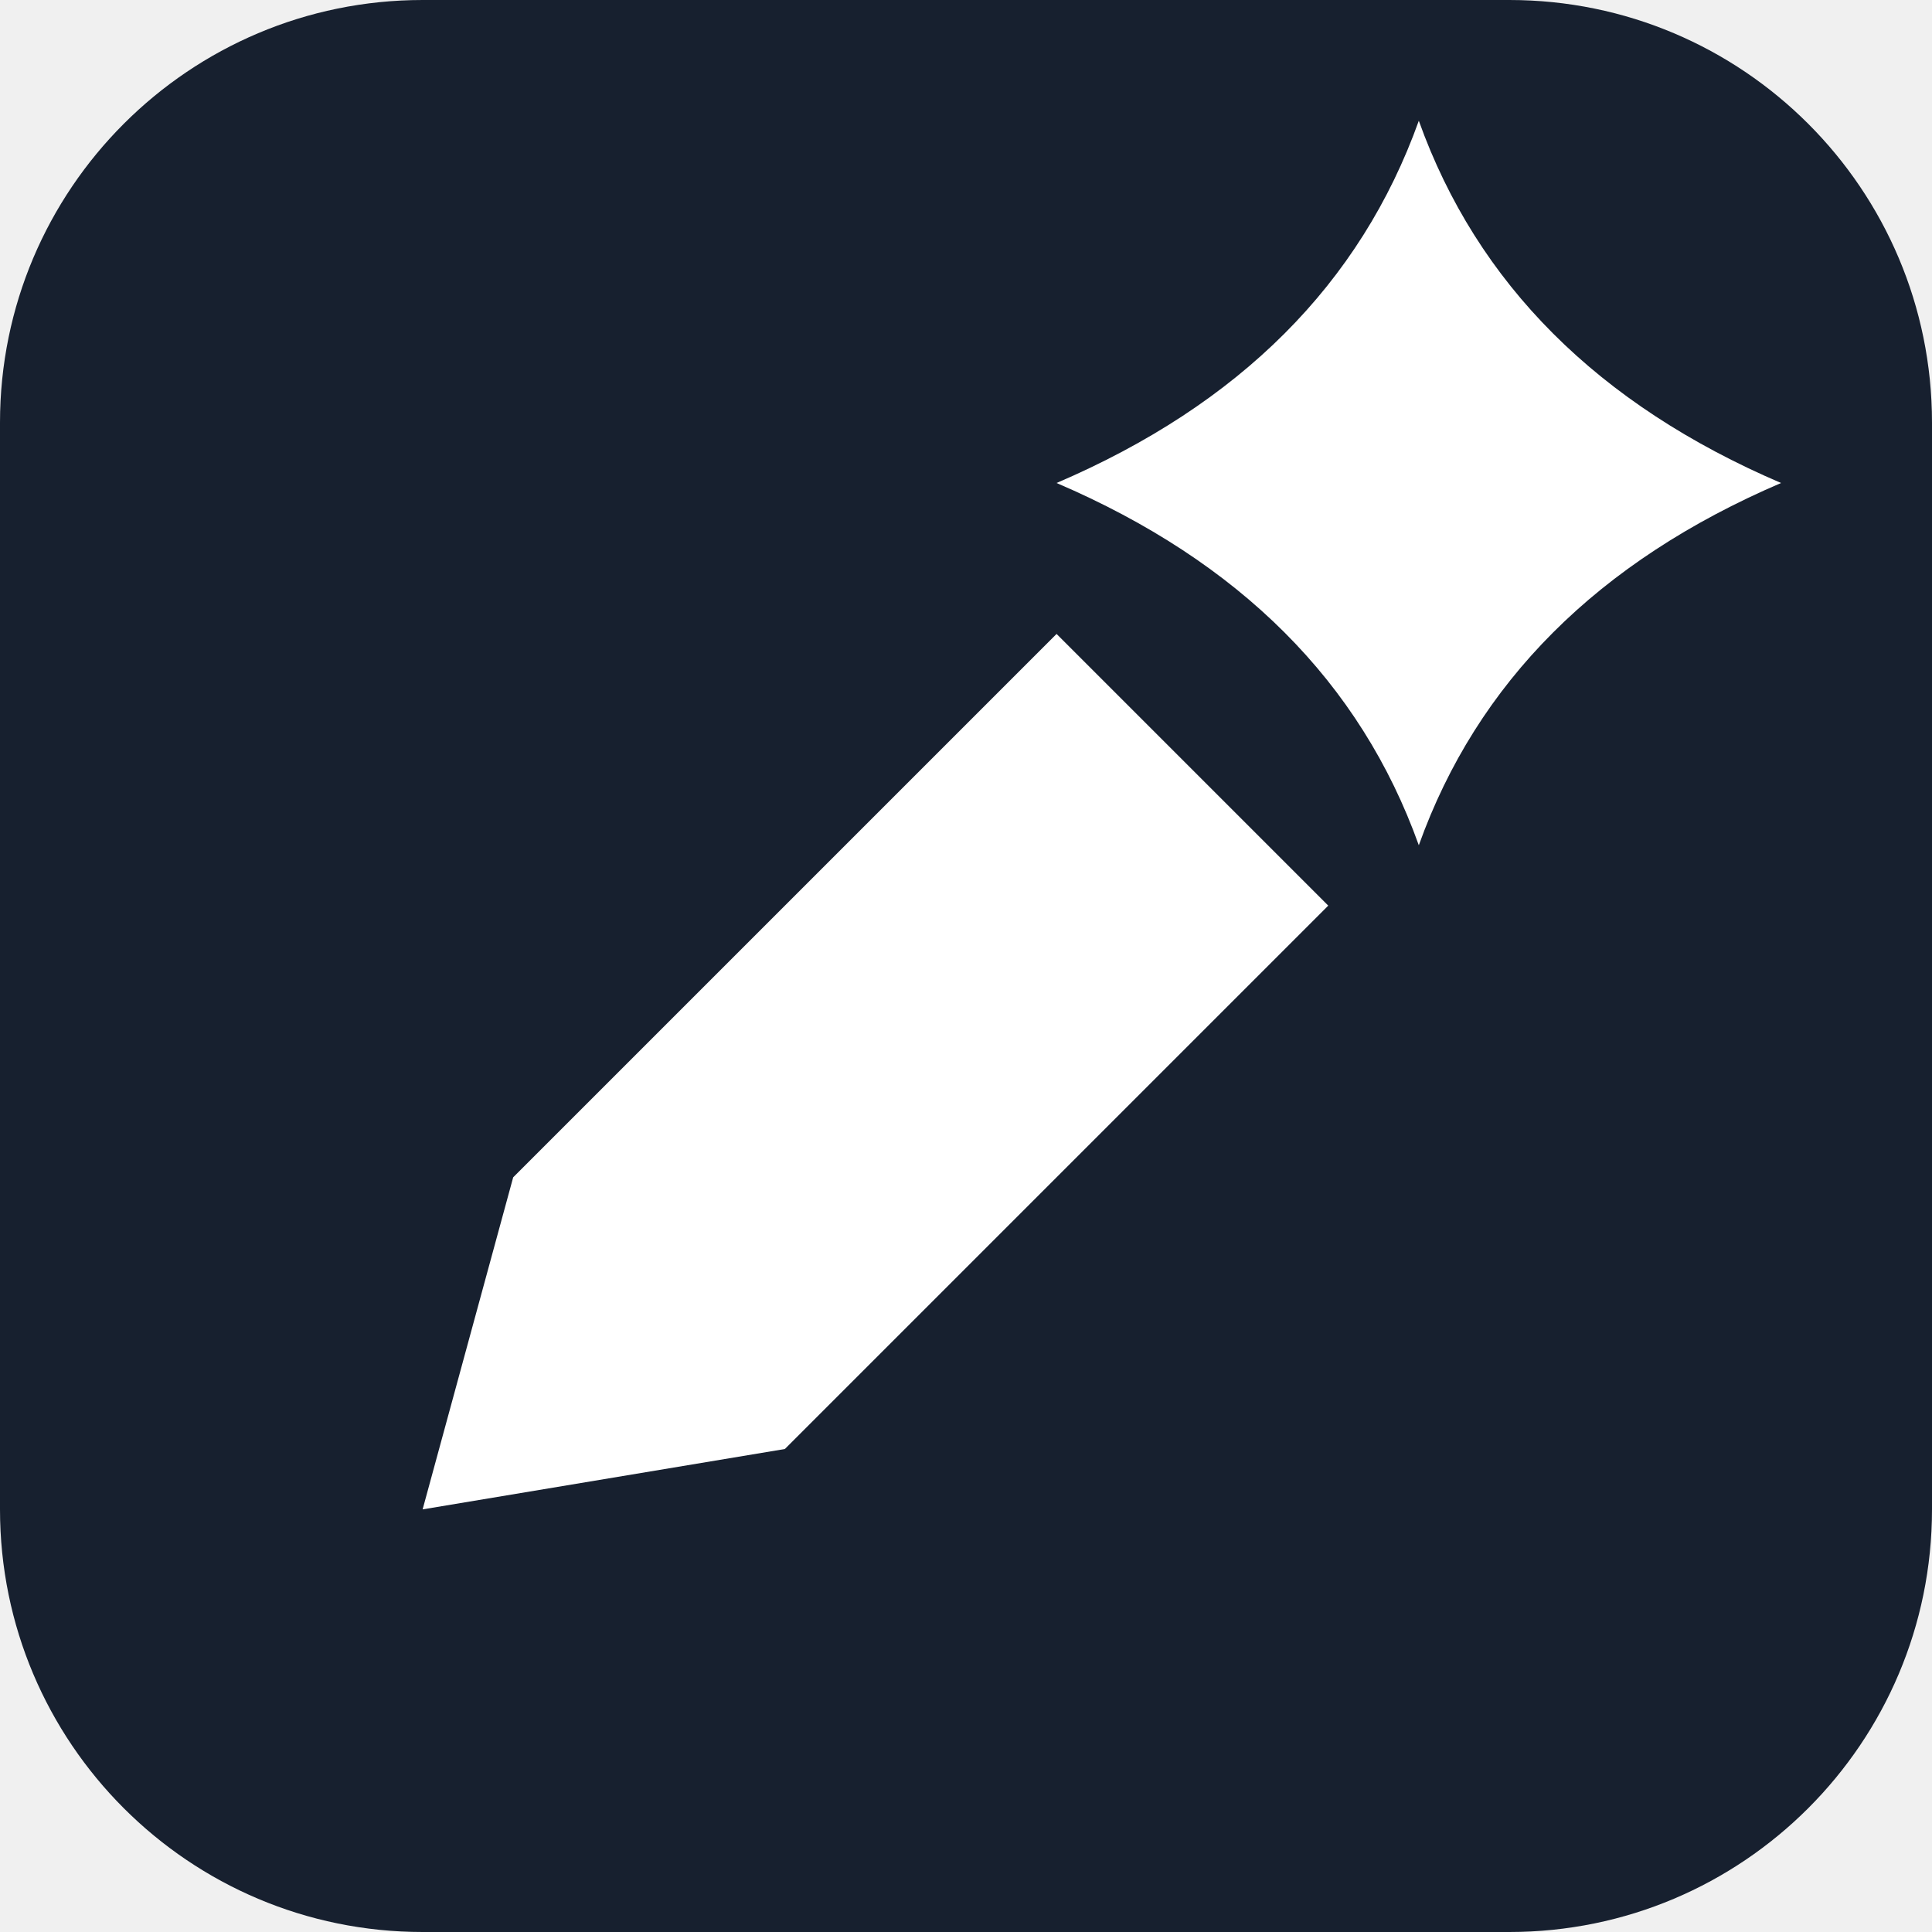
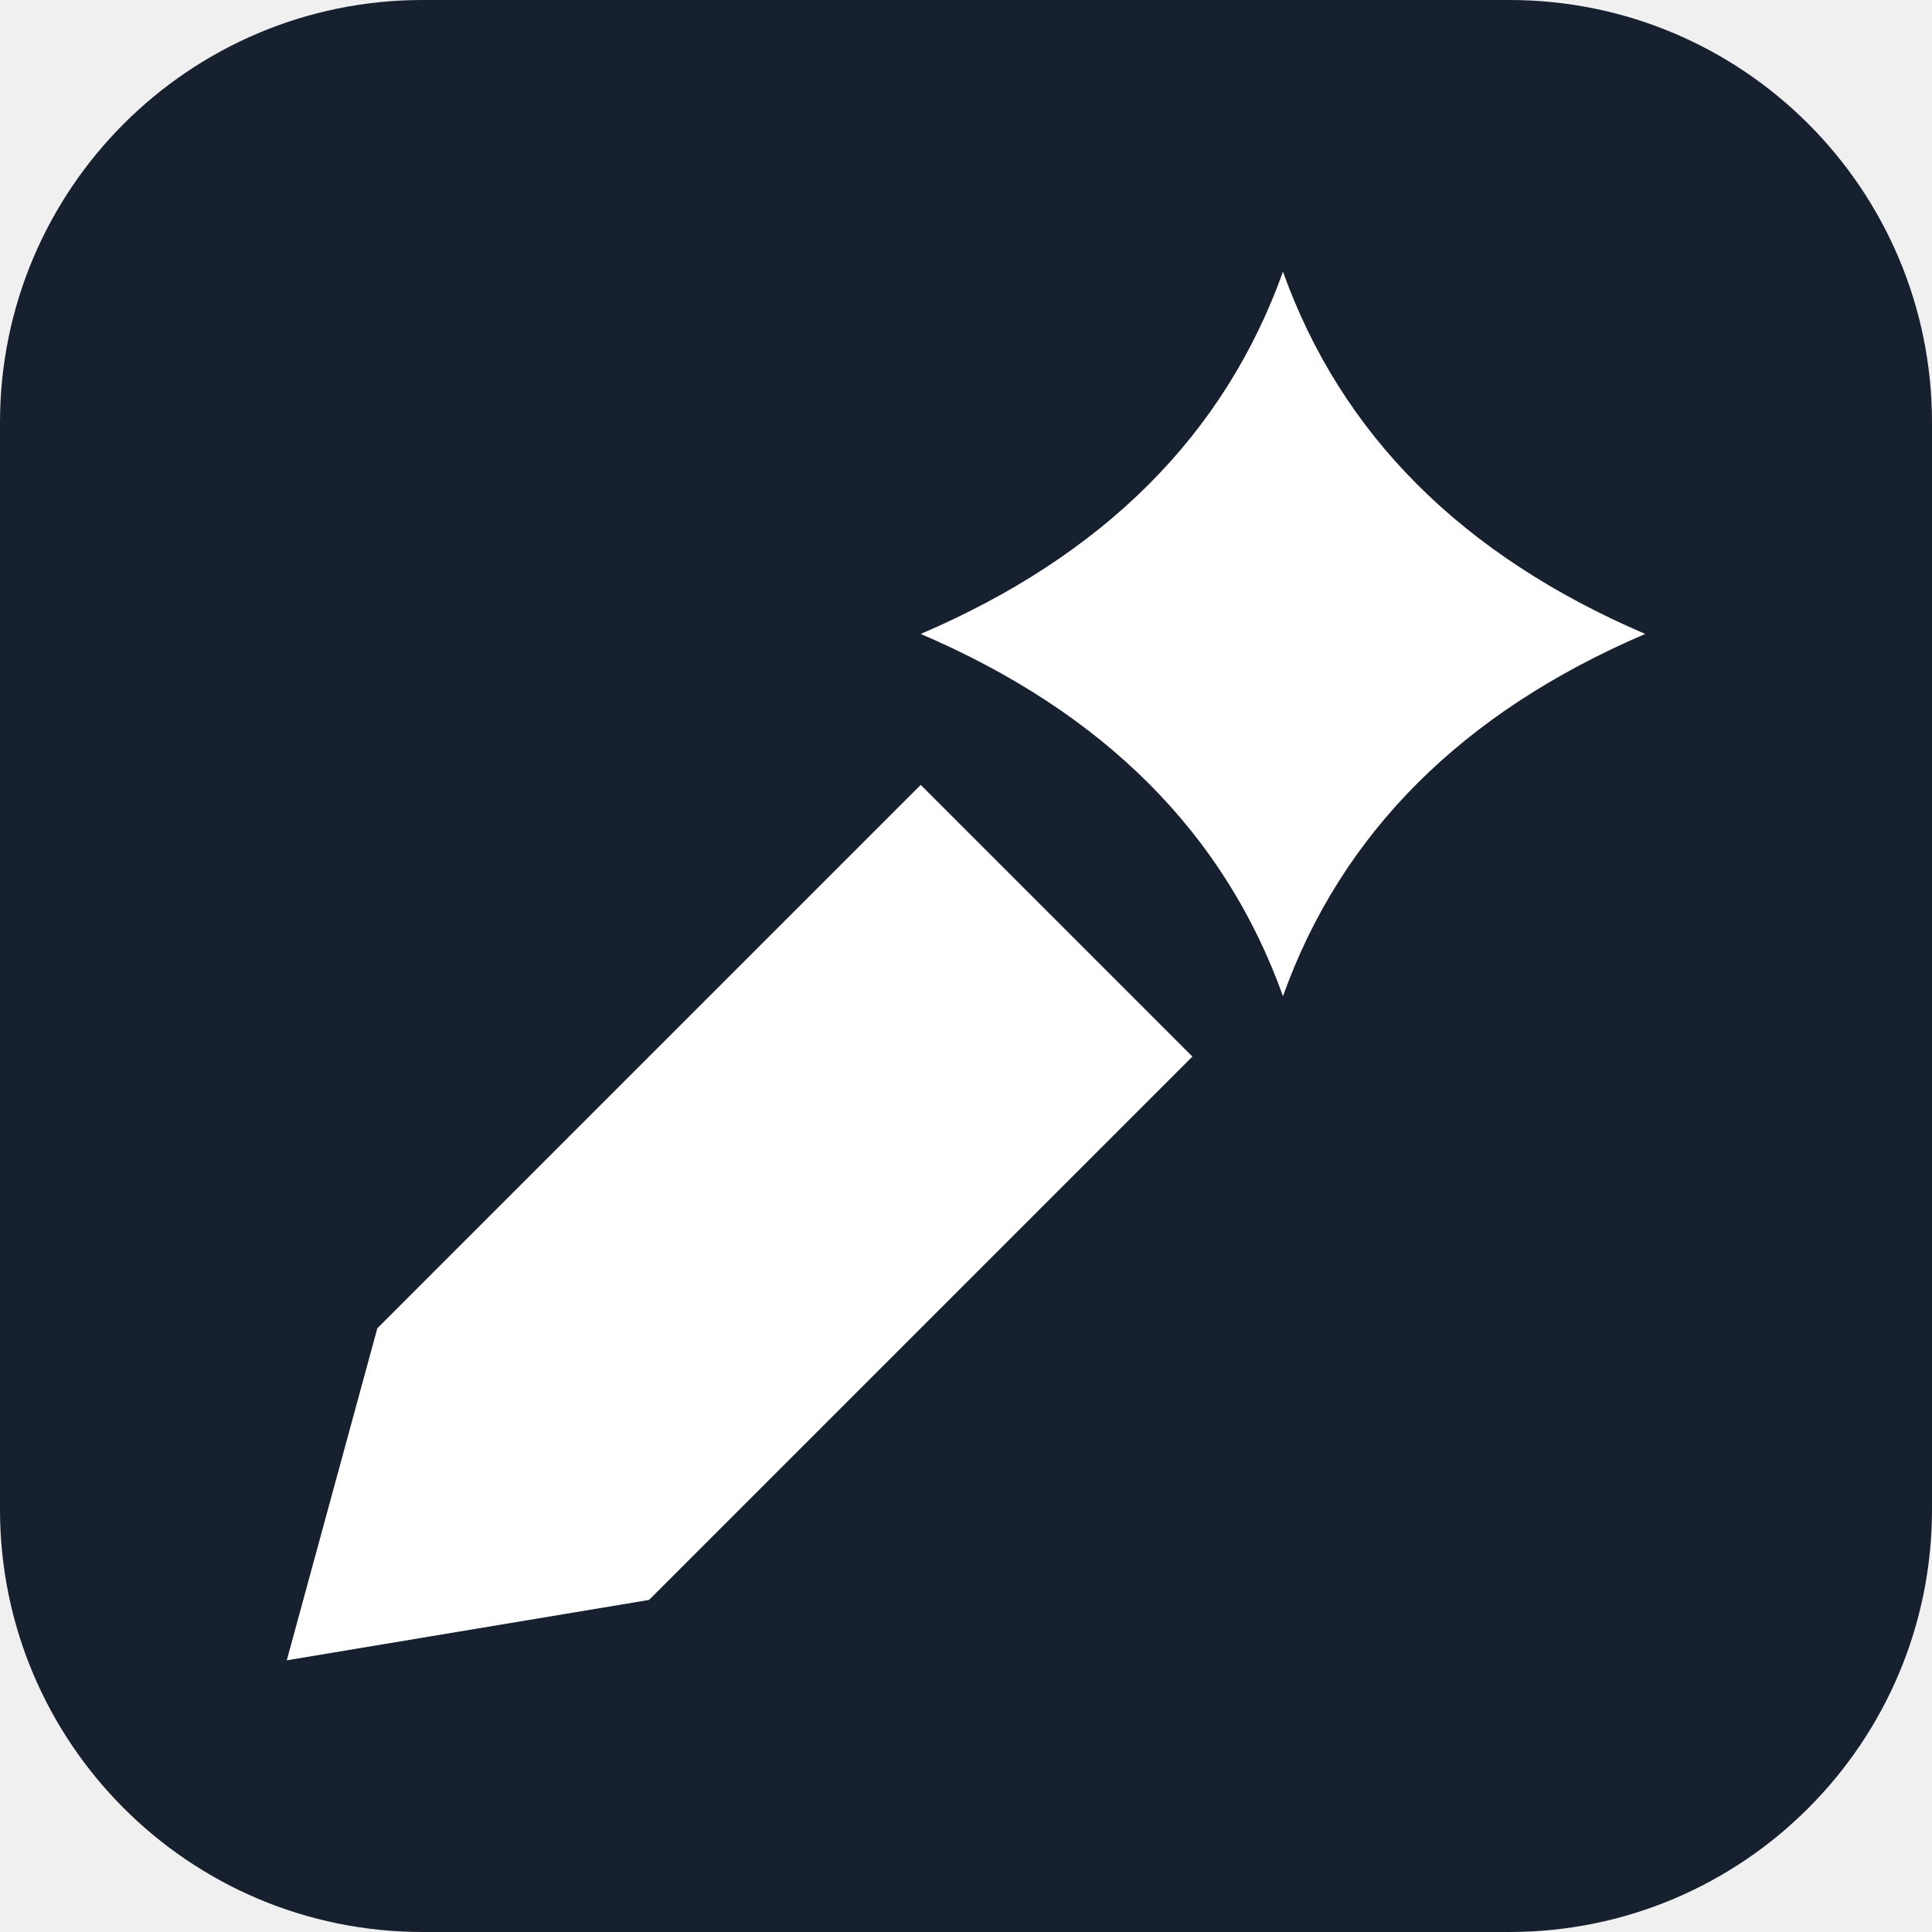
<svg xmlns="http://www.w3.org/2000/svg" viewBox="0 0 64 64" width="64" height="64" role="img" aria-label="写了就发">
  <rect width="64" height="64" rx="14" fill="#17202f" />
-   <path d="M14 50 L17 39 L35 21 L44 30 L26 48 Z" fill="#fff" />
-   <path d="M47 4 Q49.9 12.1 59 16 Q49.9 19.9 47 28 Q44.1 19.9 35 16 Q44.1 12.1 47 4 Z" fill="#fff" />
+   <g transform="translate(-4.5 5)">
+     <path d="M14 50 L17 39 L35 21 L44 30 L26 48 Z" fill="#fff" />
+     <path d="M47 4 Q49.9 12.1 59 16 Q49.9 19.9 47 28 Q44.1 19.9 35 16 Q44.1 12.1 47 4 Z" fill="#fff" />
+   </g>
</svg>
